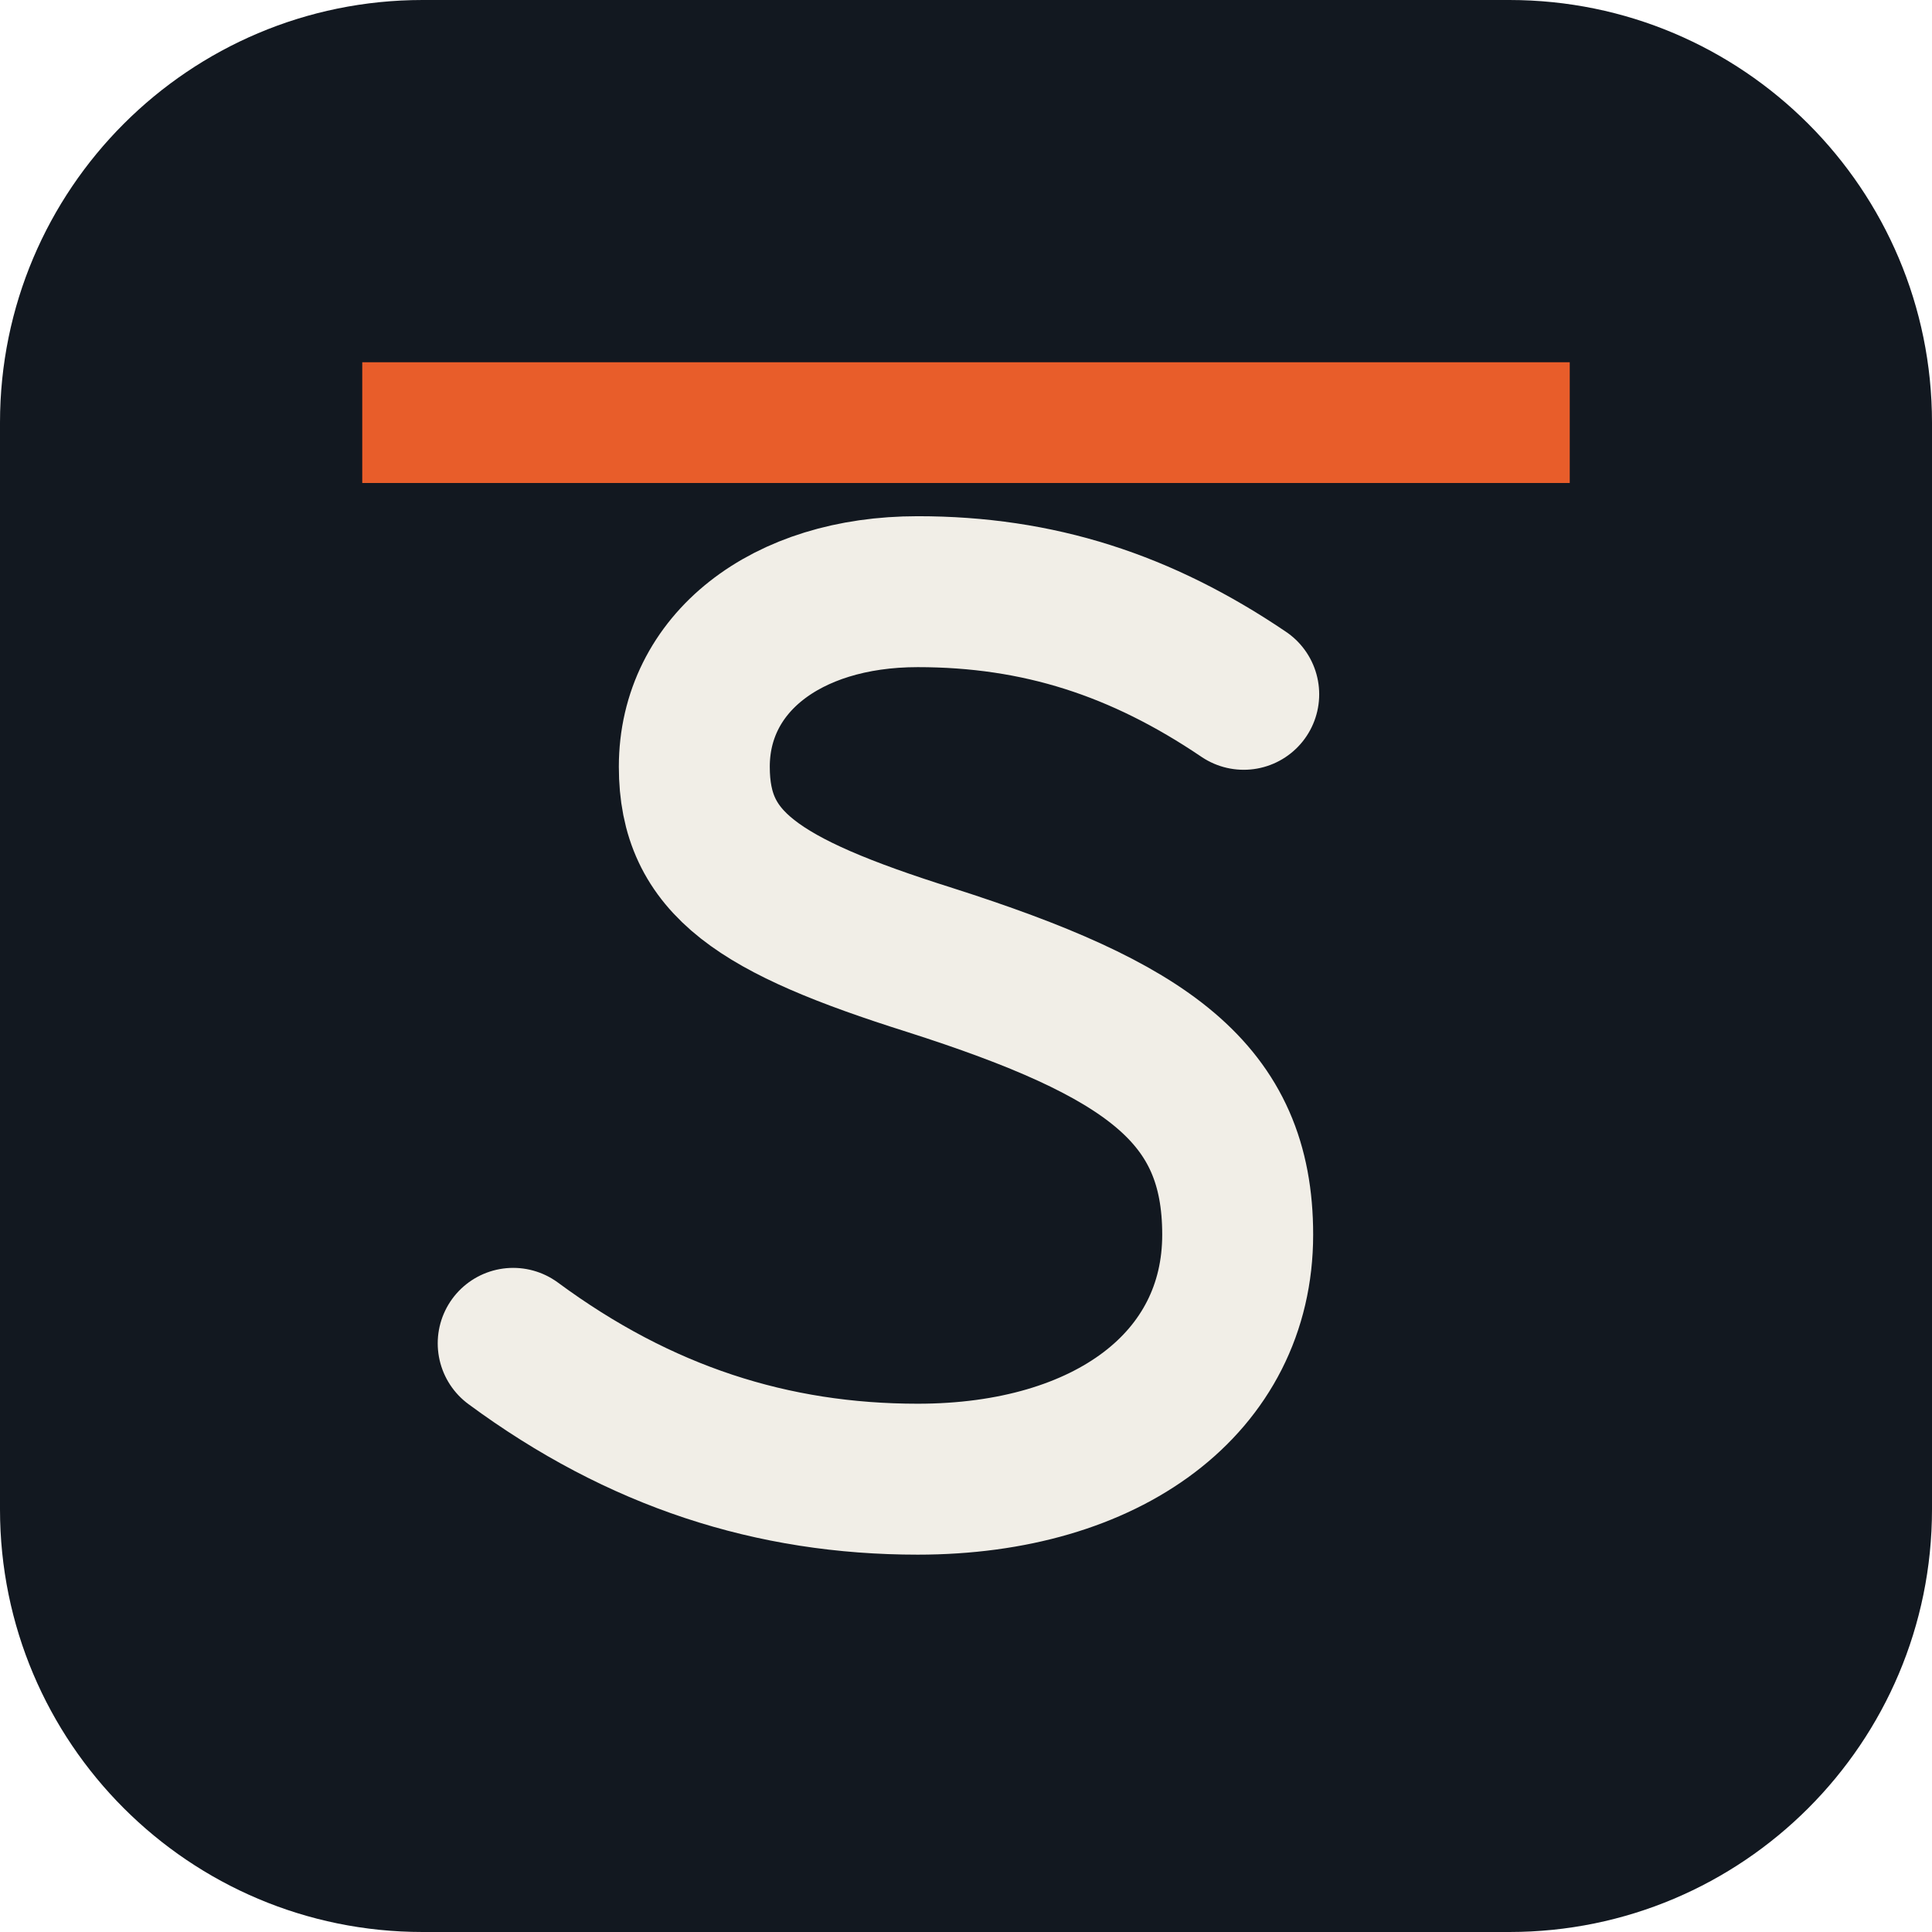
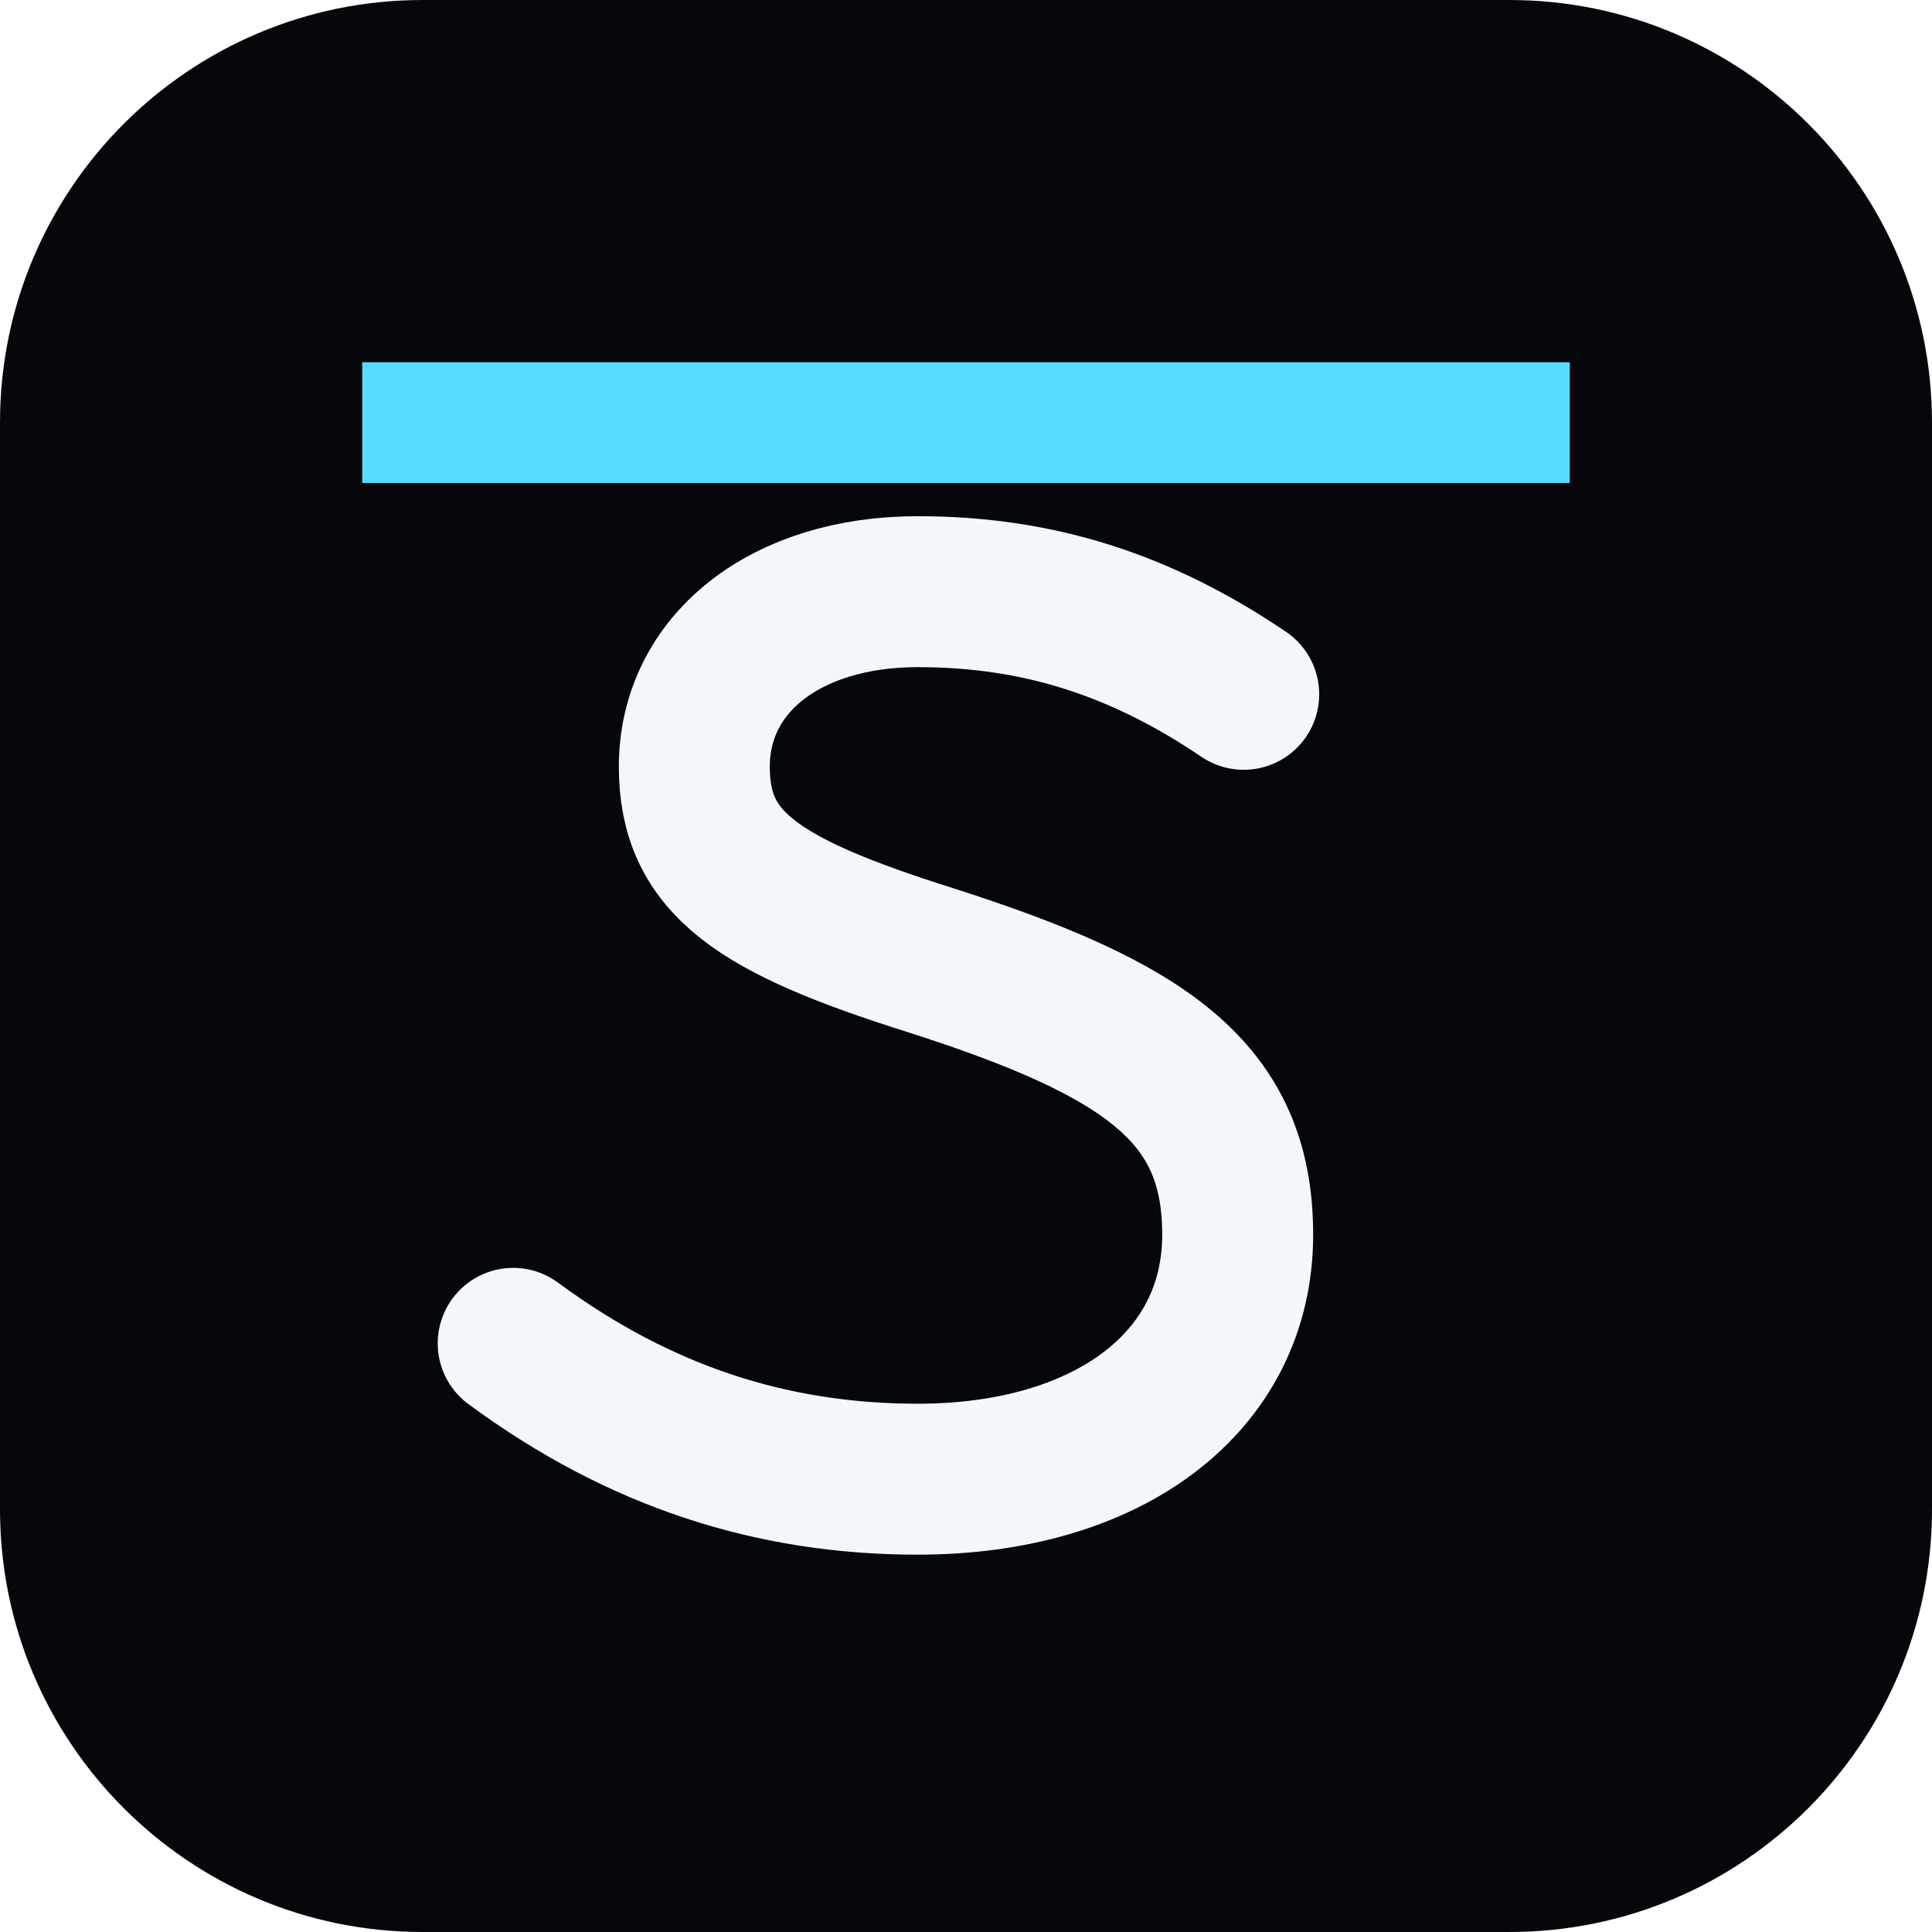
<svg xmlns="http://www.w3.org/2000/svg" viewBox="0 0 64 64">
-   <rect width="64" height="64" rx="14" fill="#121820" />
-   <path d="M12 14h40" stroke="#e85d2a" stroke-width="4" />
-   <path d="M17 44.5c4.2 3.1 8.6 4.5 13.4 4.5 6.3 0 10.6-3.2 10.6-8.1 0-4.7-3-6.8-10.2-9.1-5.7-1.8-7.8-3.2-7.8-6.4 0-3.4 3-5.8 7.4-5.8 4 0 7.4 1.1 10.8 3.4" fill="none" stroke="#f1eee7" stroke-linecap="round" stroke-width="5" />
+   <rect width="64" height="64" rx="14" fill="#05070b" />
+   <path d="M12 14h40" stroke="#57dcff" stroke-width="4" />
+   <path d="M17 44.5c4.2 3.1 8.6 4.5 13.4 4.5 6.3 0 10.6-3.2 10.6-8.1 0-4.7-3-6.8-10.2-9.1-5.7-1.8-7.8-3.2-7.8-6.4 0-3.4 3-5.8 7.4-5.8 4 0 7.4 1.1 10.8 3.4" fill="none" stroke="#f3f7fb" stroke-linecap="round" stroke-width="5" />
</svg>
